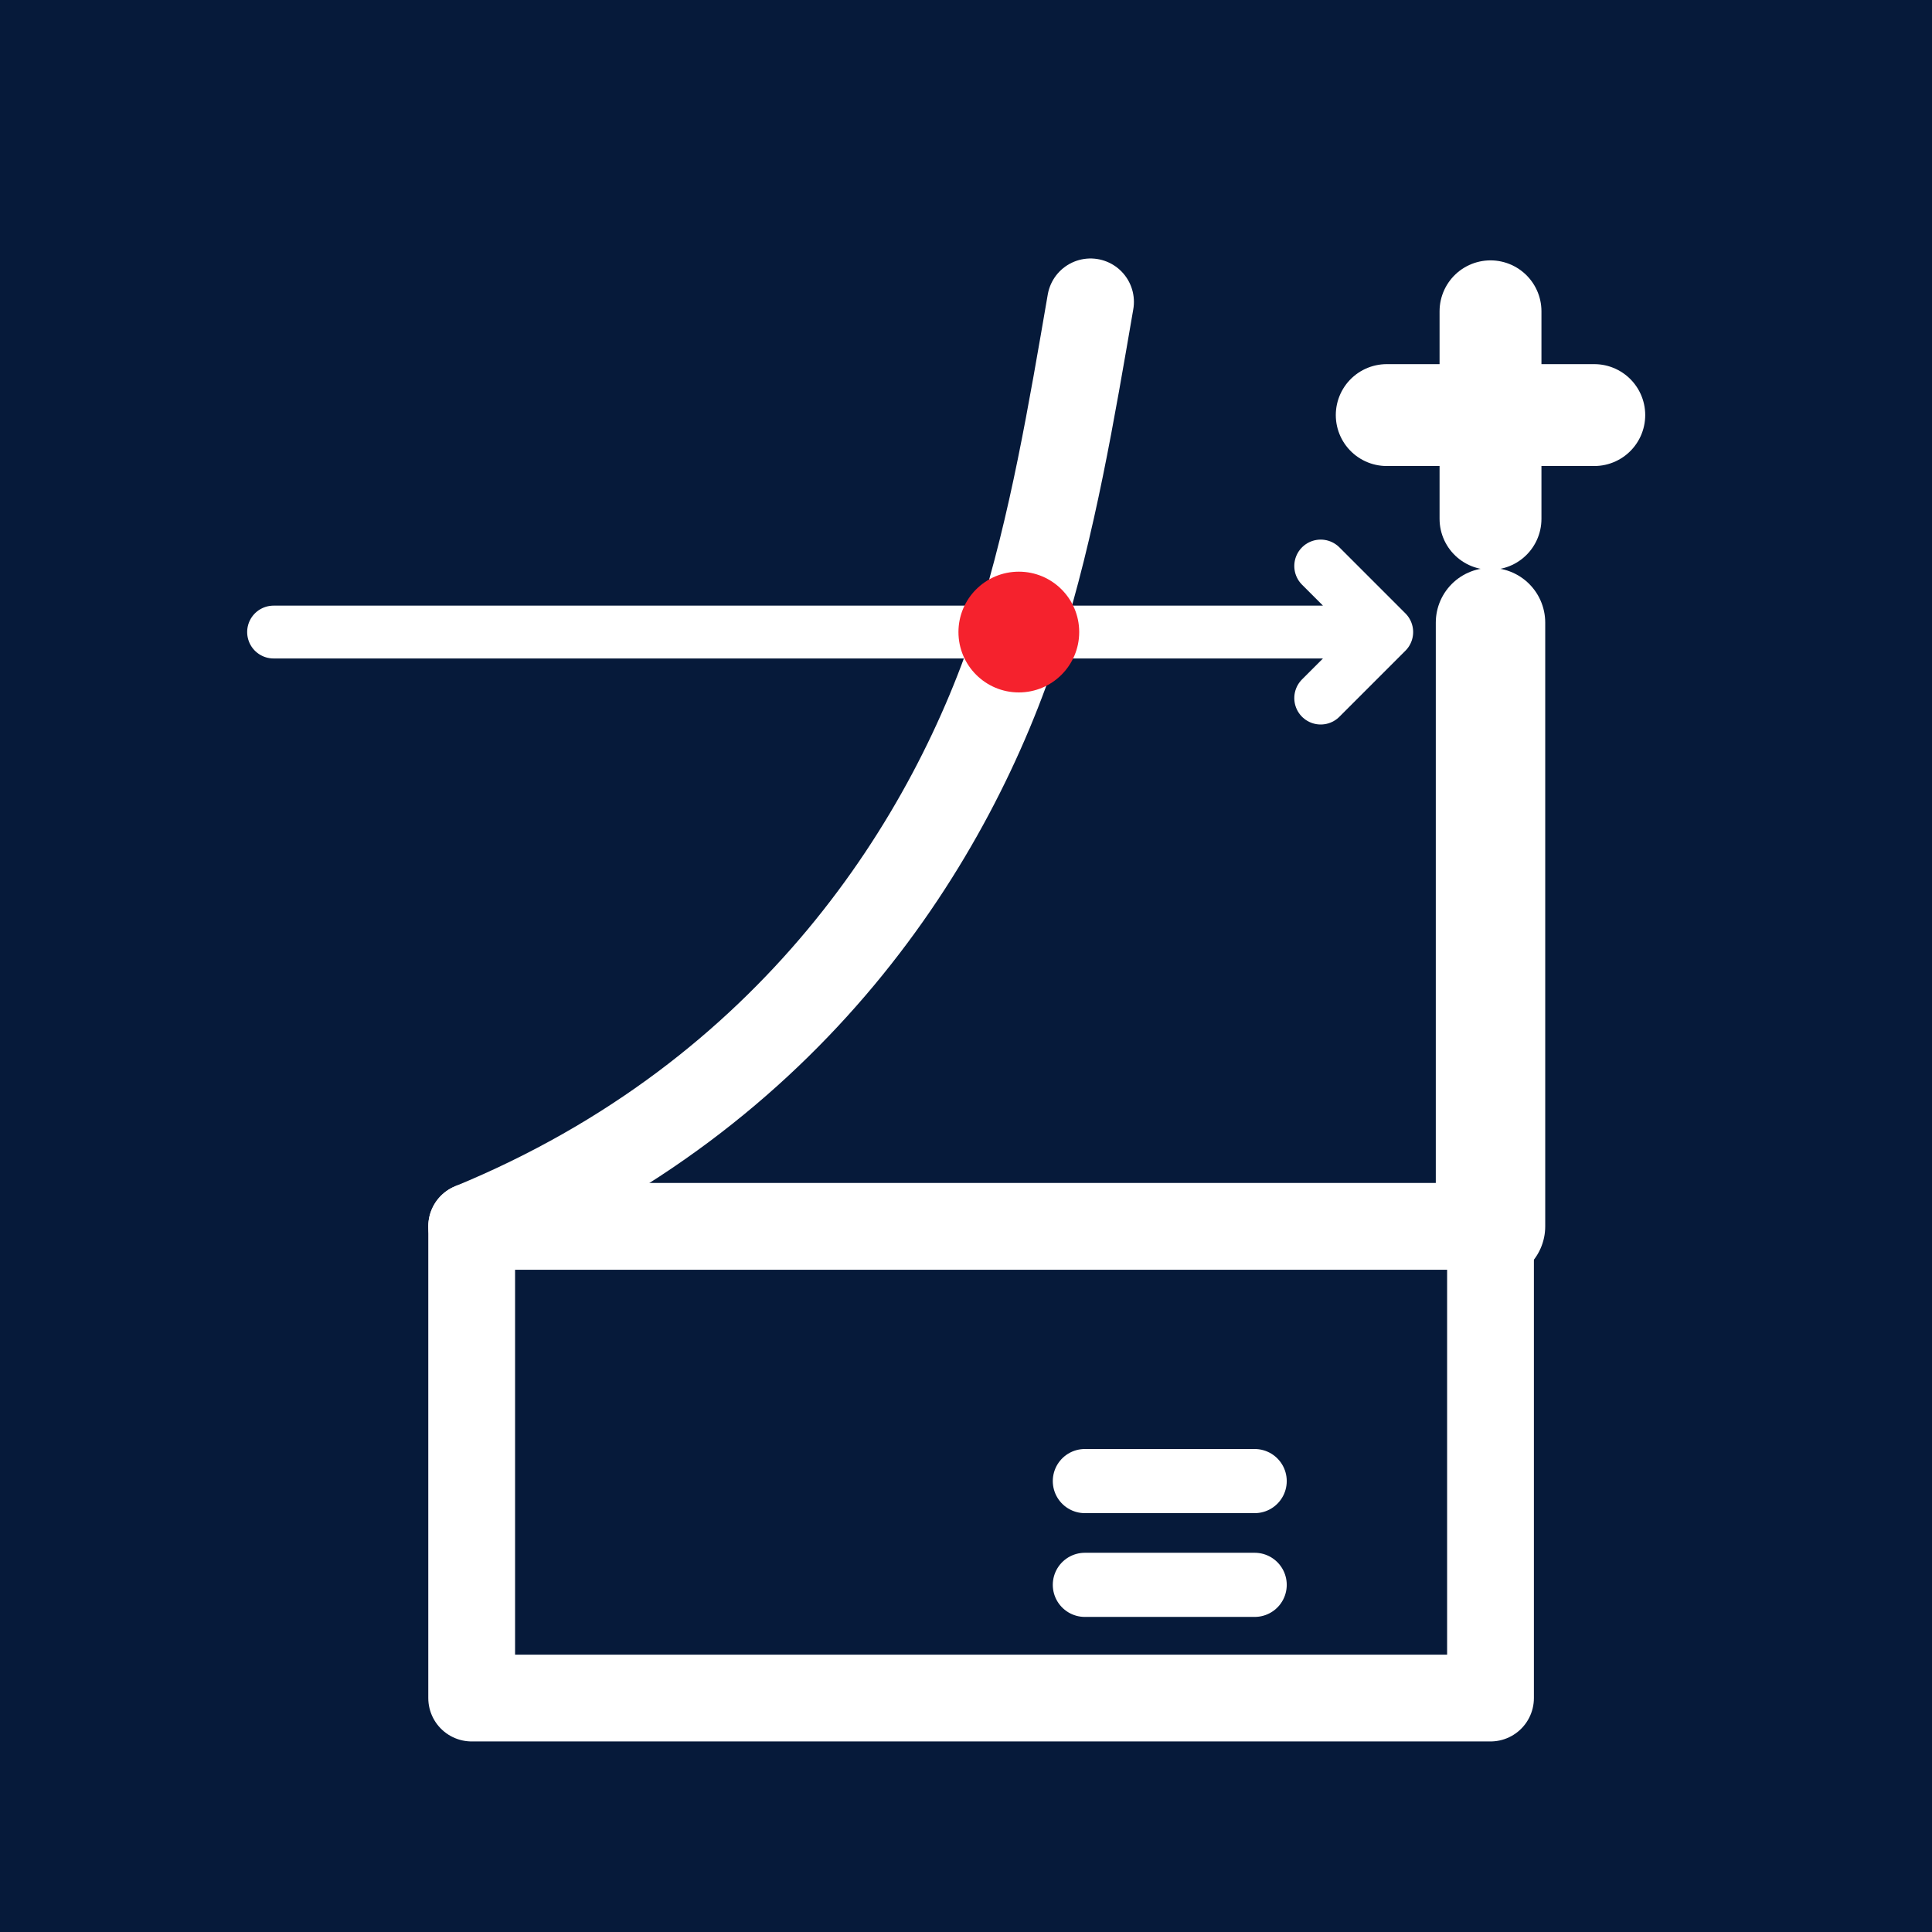
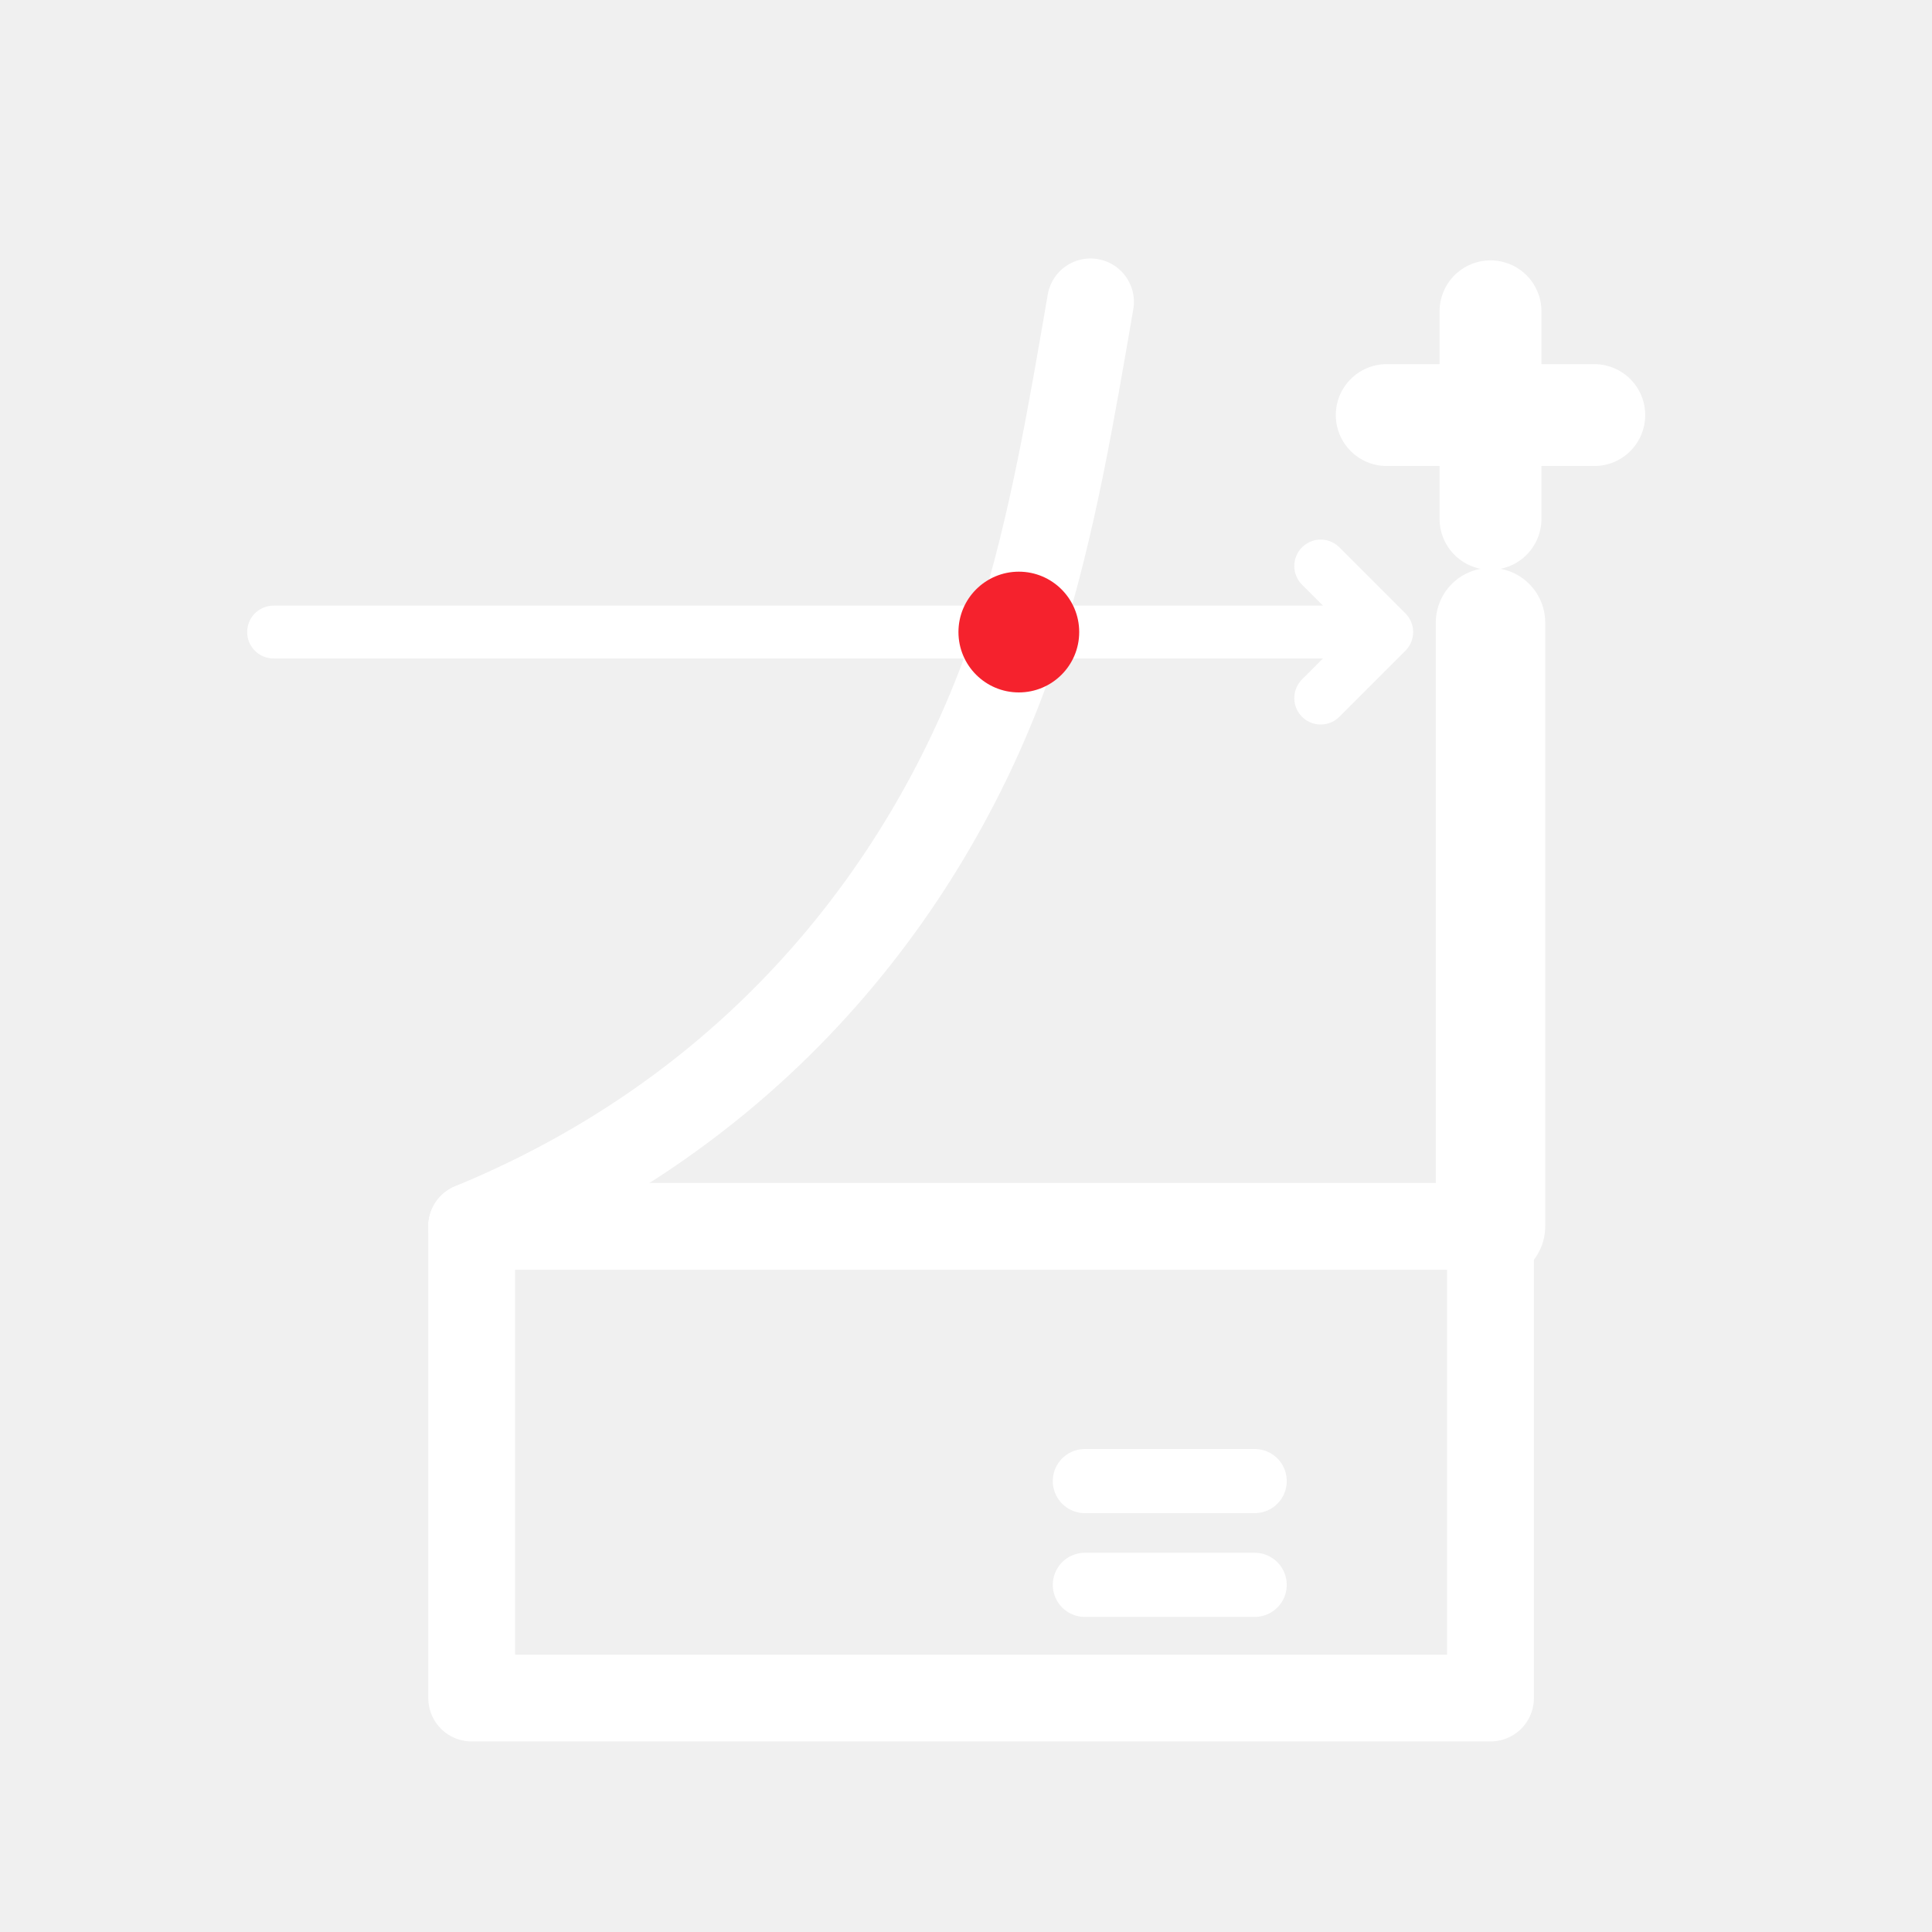
<svg xmlns="http://www.w3.org/2000/svg" viewBox="0 0 1024 1024" role="img" aria-labelledby="title">
-   <path fill="#061A3A" d="M0 0h1024v1024H0z" />
  <g fill="none" stroke="#fff" stroke-linecap="round" stroke-linejoin="round">
    <path d="M250 650C420 580 505 445 540 335C558 278 568 218 578 160" stroke-width="46" />
    <path d="M145 335H735M700 300L735 335L700 370" stroke-width="28" />
    <path d="M250 650H790V900H250Z" stroke-width="46" />
    <path d="M790 650V330" stroke-width="58" />
    <path d="M735 220H845M790 165V275" stroke-width="54" />
    <path d="M575 785H665M575 840H665" stroke-width="34" />
  </g>
  <circle cx="540" cy="335" r="32" fill="#F5222D" />
</svg>
